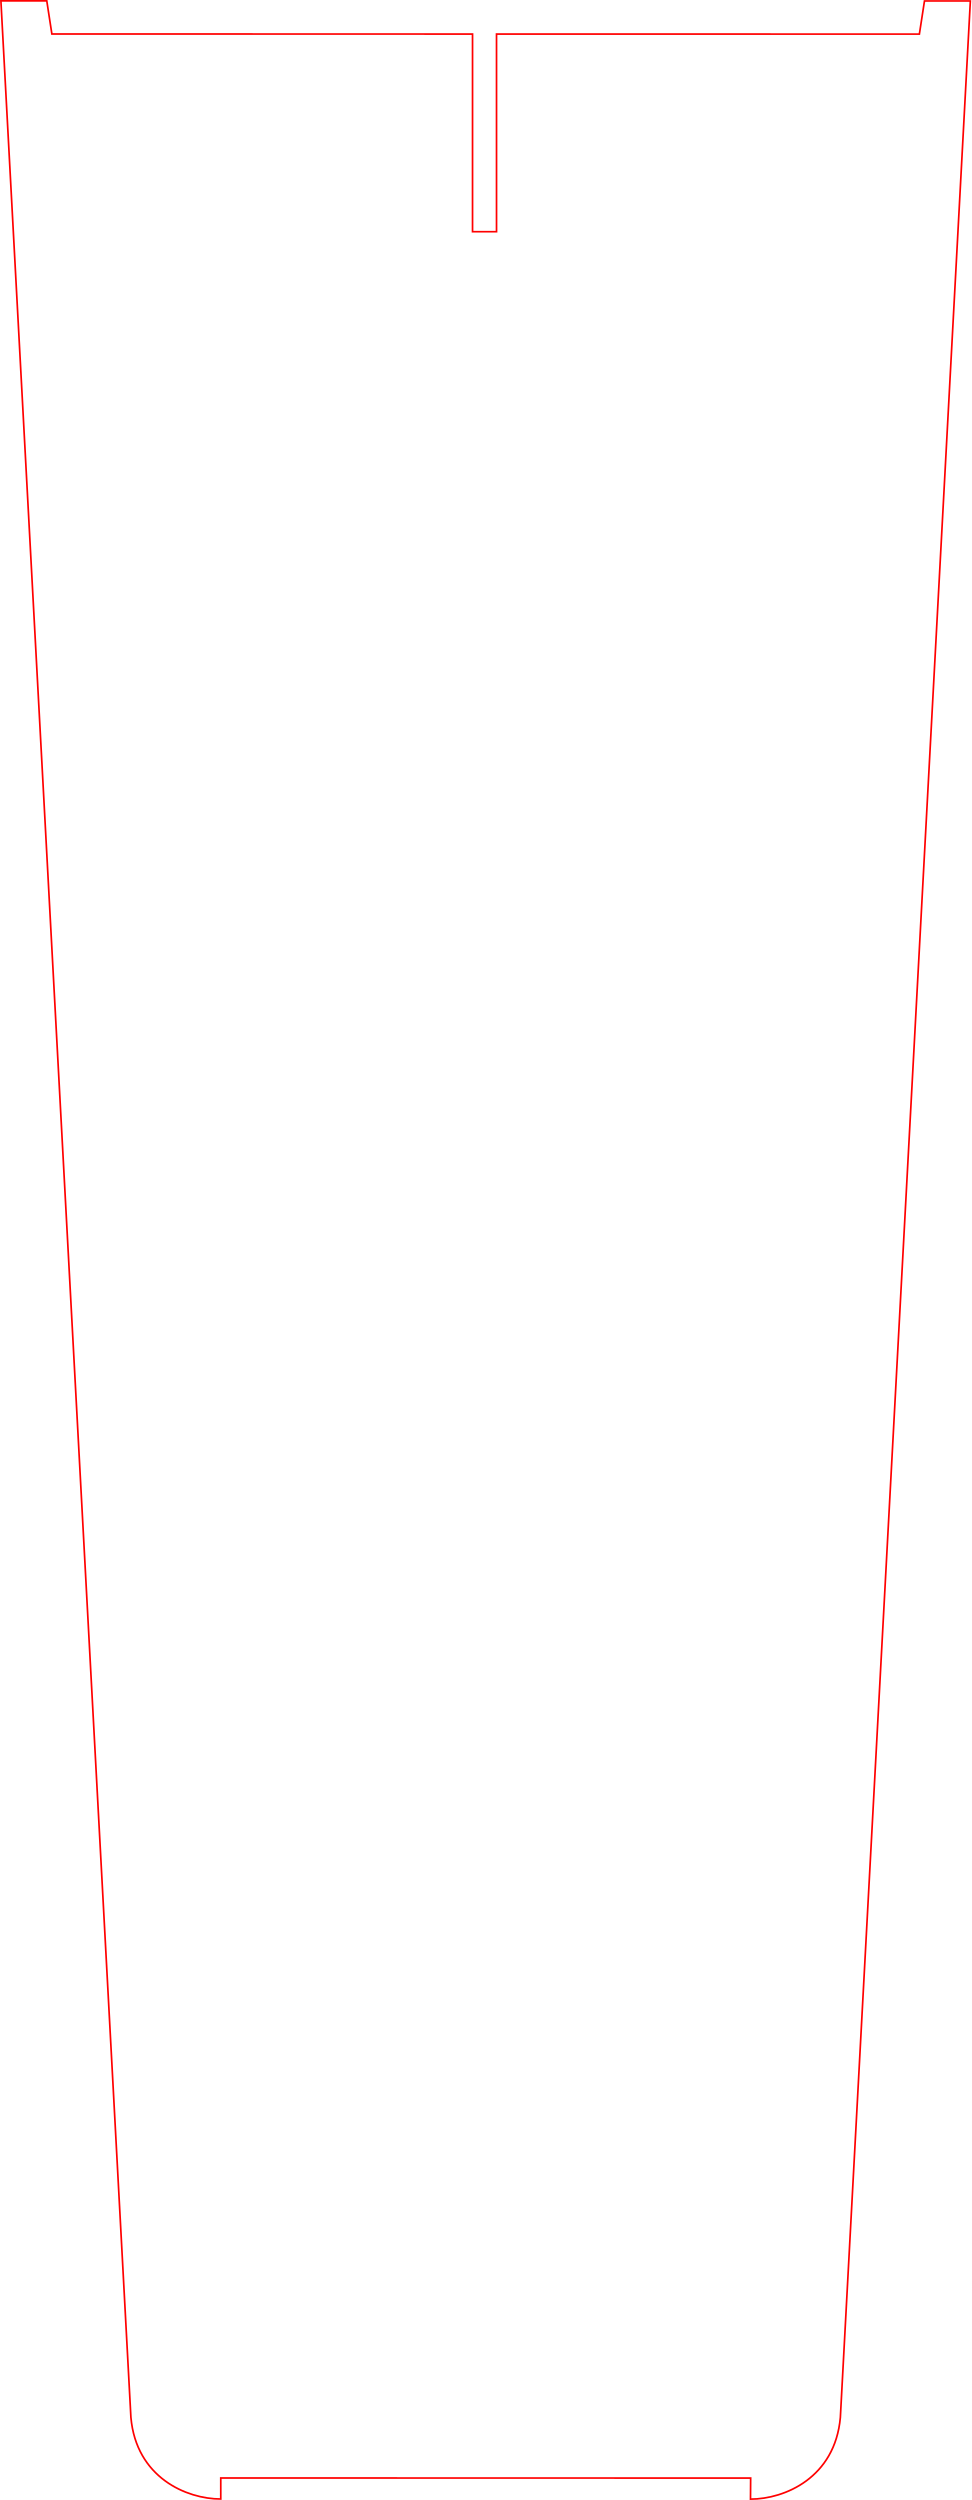
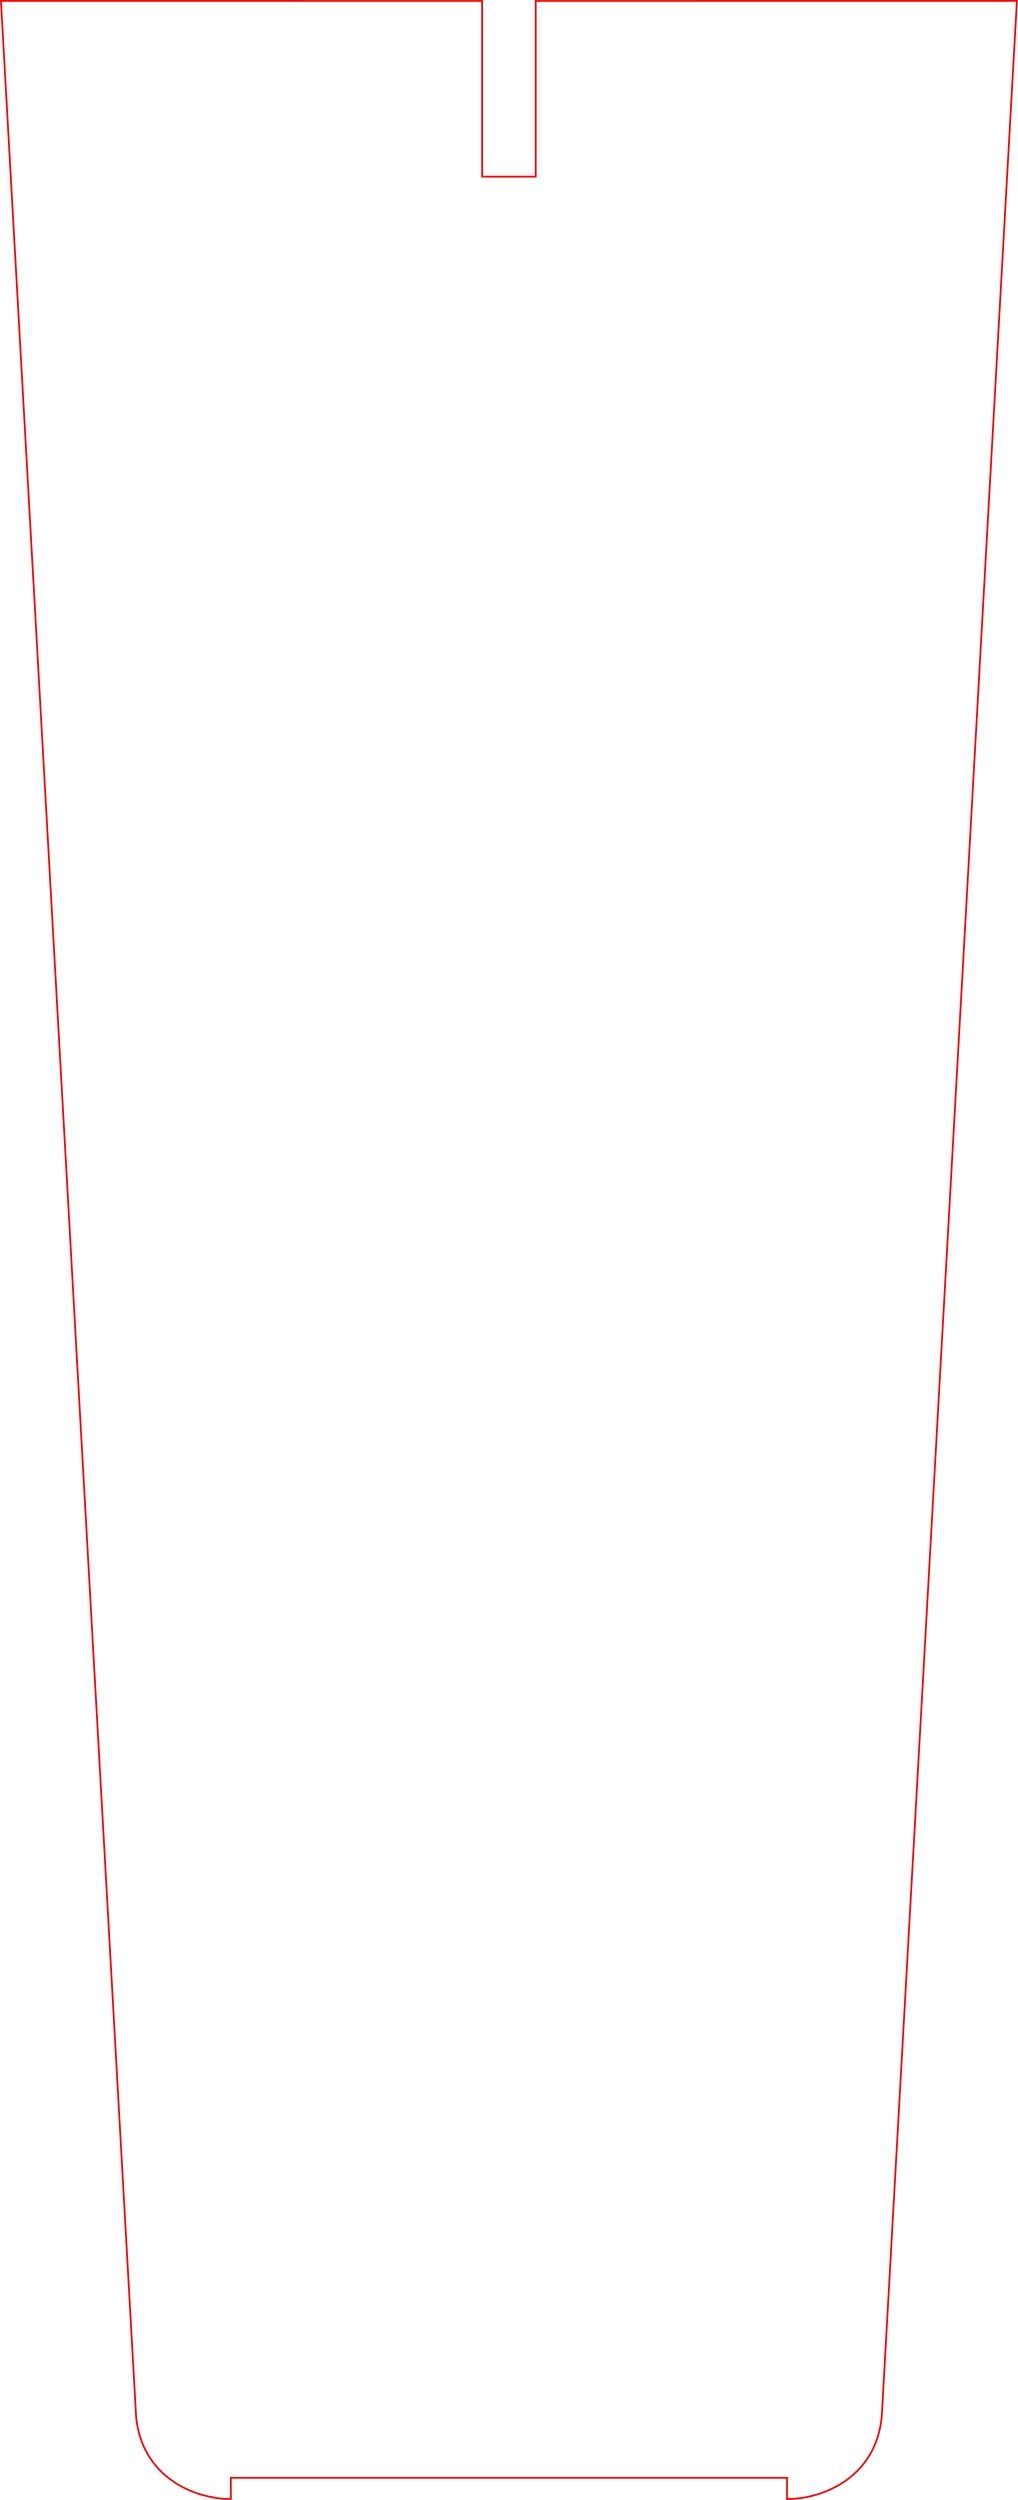
- <svg xmlns="http://www.w3.org/2000/svg" width="62.161mm" height="160mm" viewBox="0 0 220.254 566.929" id="svg7344" version="1.1">
+ <svg xmlns="http://www.w3.org/2000/svg" width="57mm" height="140mm" viewBox="0 0 201.969 496.064" id="svg7344" version="1.1">
  <defs id="defs7346" />
-   <g id="layer1" transform="translate(1995.372,-44.86634)">
-     <path style="fill:none;fill-rule:evenodd;stroke:#ff0000;stroke-width:0.388px;stroke-linecap:butt;stroke-linejoin:miter;stroke-opacity:1" d="m -1995.168,45.06 29.482,548.017 c 1.222,13.623 12.58,18.488 20.377,18.499 l 0,-4.769 120.162,0.013 -0.035,4.782 c 7.797,-0.011 19.155,-4.876 20.377,-18.499 l 29.482,-548.017 -10.405,0 -1.156,7.515 -95.891,-0.013 0,44.82 -5.441,0 0,-44.82 -95.392,-0.012 -1.156,-7.515 z" id="path7302-4" />
+   <g id="layer1" transform="translate(1994.96,-115.7065)">
+     <path style="fill:none;fill-rule:evenodd;stroke:#ff0000;stroke-width:0.351px;stroke-linecap:butt;stroke-linejoin:miter;stroke-opacity:1" d="M 0.598,71.016 27.416,550.324 c 1.127,12.081 11.606,16.394 18.799,16.404 l 0,-4.23 110.361,0 0,4.23 c 7.193,-0.01 17.673,-4.324 18.801,-16.404 l 26.818,-479.309 -95.484,0.01 0,34.861 -10.631,0 0,-34.861 z" transform="translate(-1995.372,44.86634)" id="path7302-4-7" />
  </g>
</svg>
